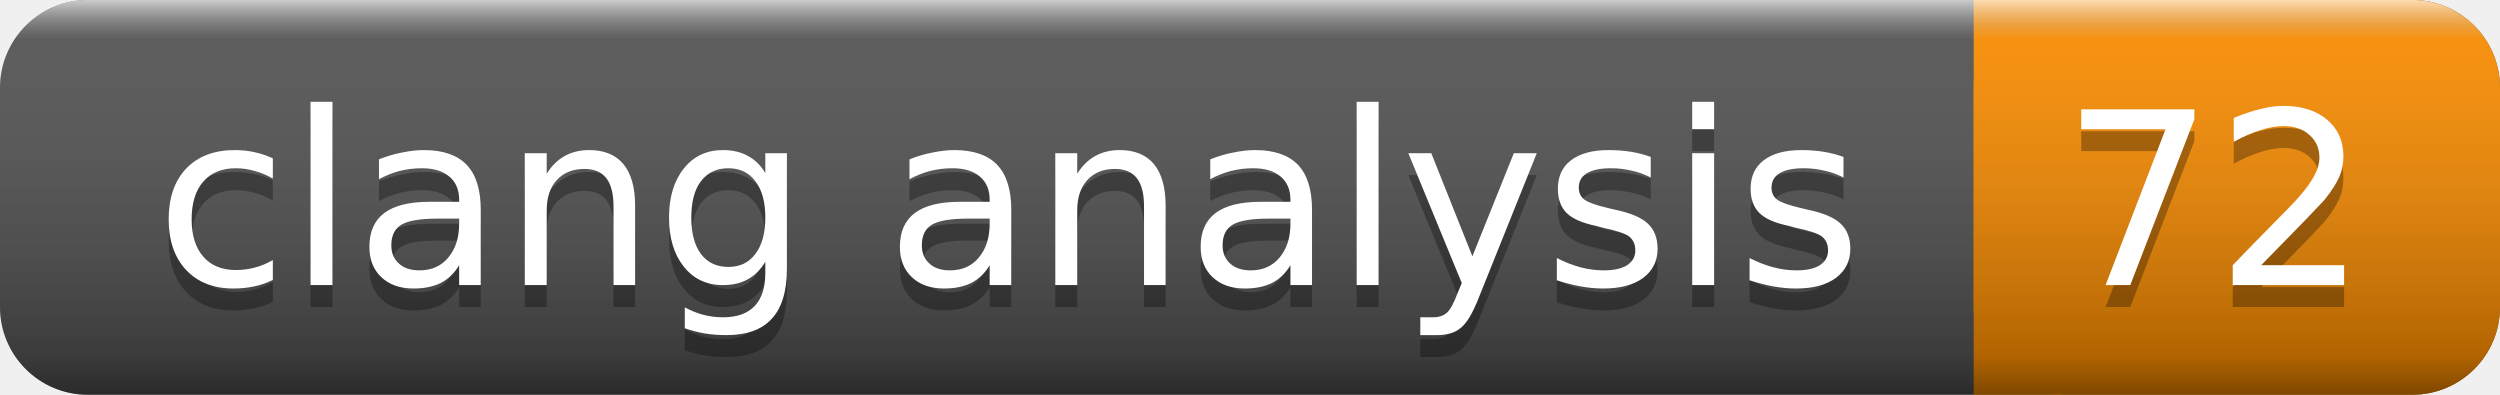
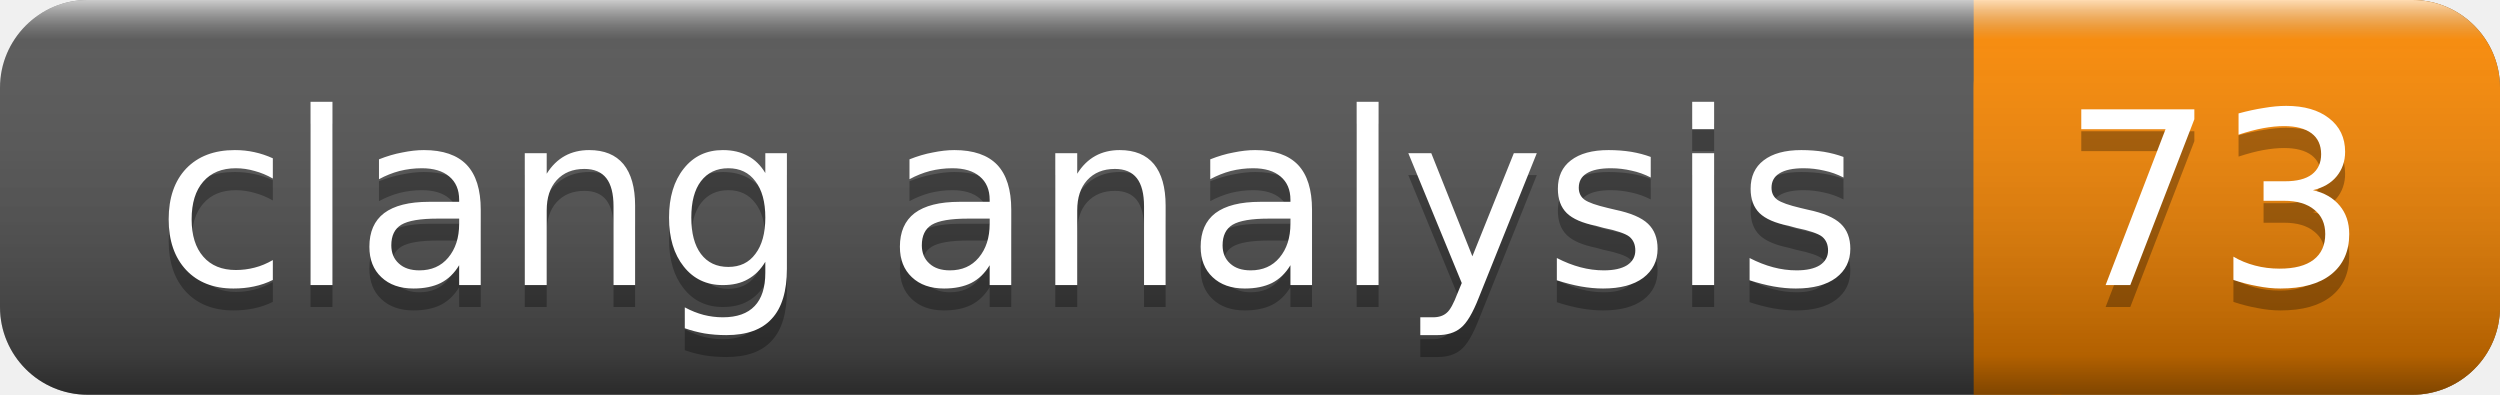
<svg xmlns="http://www.w3.org/2000/svg" width="114" height="18">
  <linearGradient id="a" x2="0" y2="100%">
    <stop offset="0" stop-color="#fff" stop-opacity=".7" />
    <stop offset=".1" stop-color="#aaa" stop-opacity=".1" />
    <stop offset=".9" stop-opacity=".3" />
    <stop offset="1" stop-opacity=".5" />
  </linearGradient>
  <rect rx="4" width="114" height="18" fill="#555" />
-   <rect rx="4" x="90" width="24" height="18" fill="#ff8f00" />
-   <path fill="#ff8f00" d="M90 0h4v18h-4z" />
+   <rect rx="4" x="90" width="24" height="18" fill="#ff8a00" />
+   <path fill="#ff8a00" d="M90 0h4v18h-4z" />
  <rect rx="4" width="114" height="18" fill="url(#a)" />
  <g fill="#fff" text-anchor="middle" font-family="DejaVu Sans,Verdana,Geneva,sans-serif" font-size="11">
    <text x="46" y="14" fill="#010101" fill-opacity=".3">clang analysis</text>
    <text x="46" y="13">clang analysis</text>
-     <text x="101" y="14" fill="#010101" fill-opacity=".3">72</text>
-     <text x="101" y="13">72</text>
+     <text x="101" y="14" fill="#010101" fill-opacity=".3">73</text>
+     <text x="101" y="13">73</text>
  </g>
</svg>
